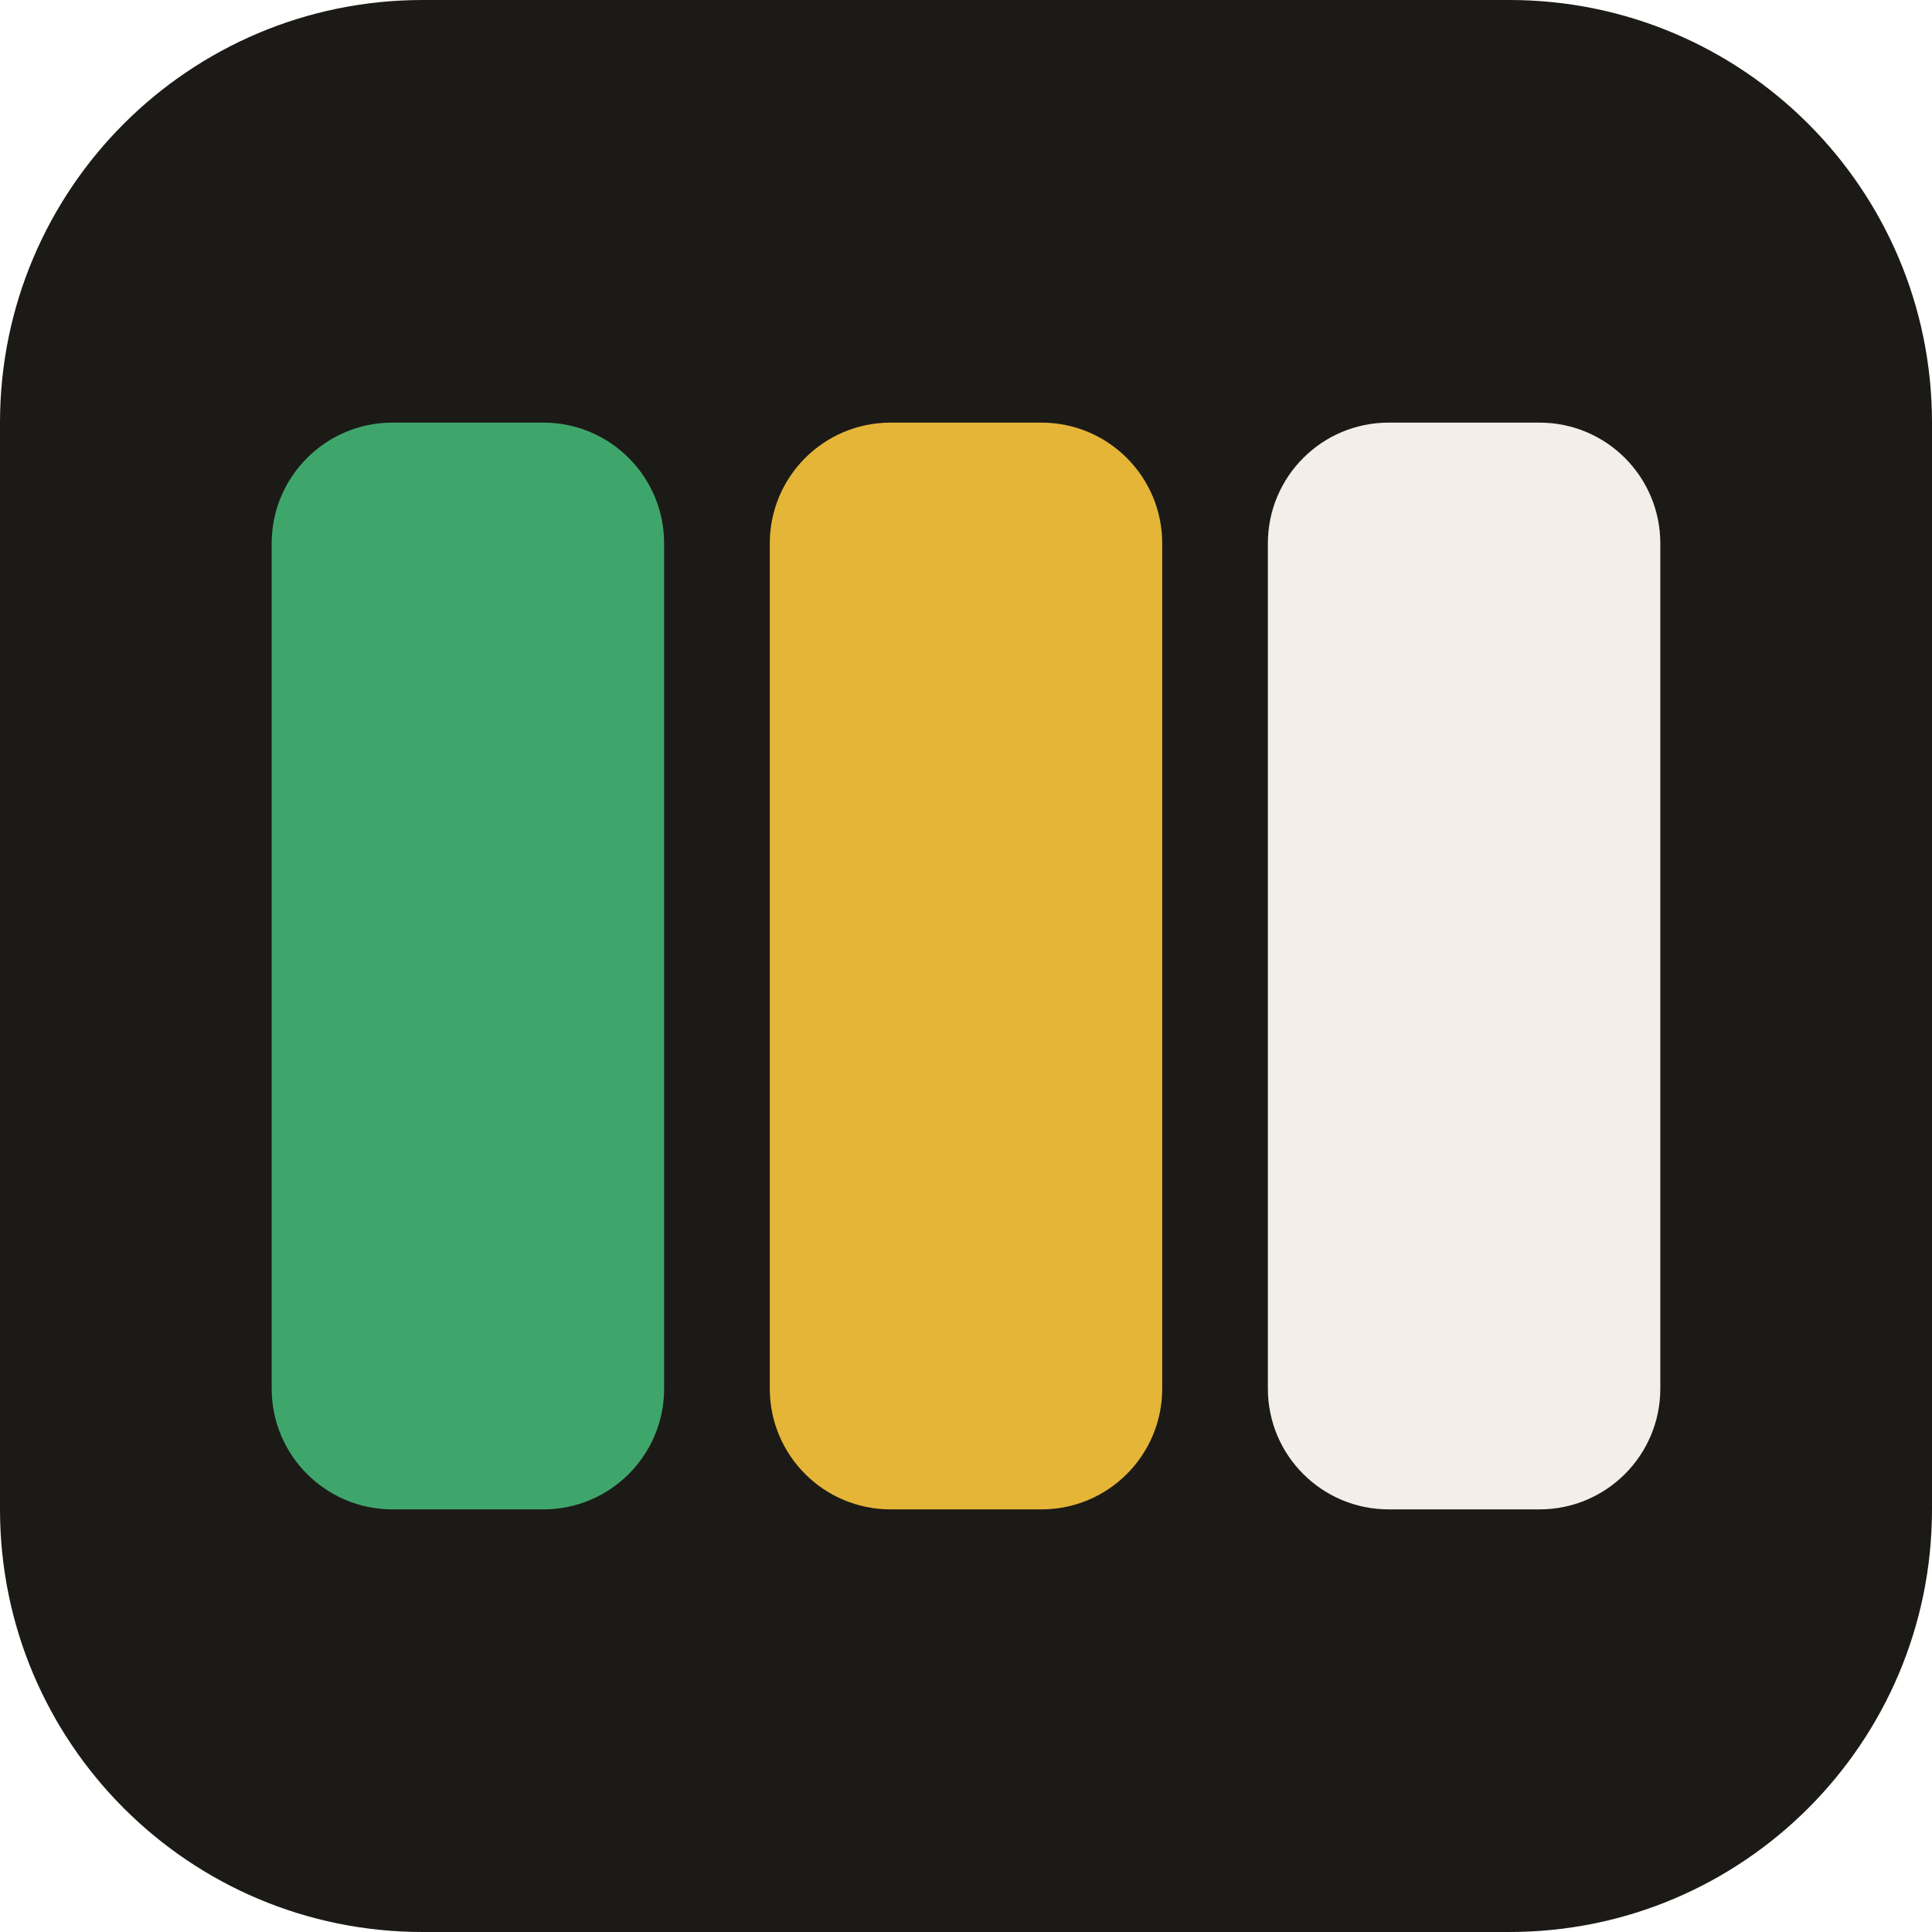
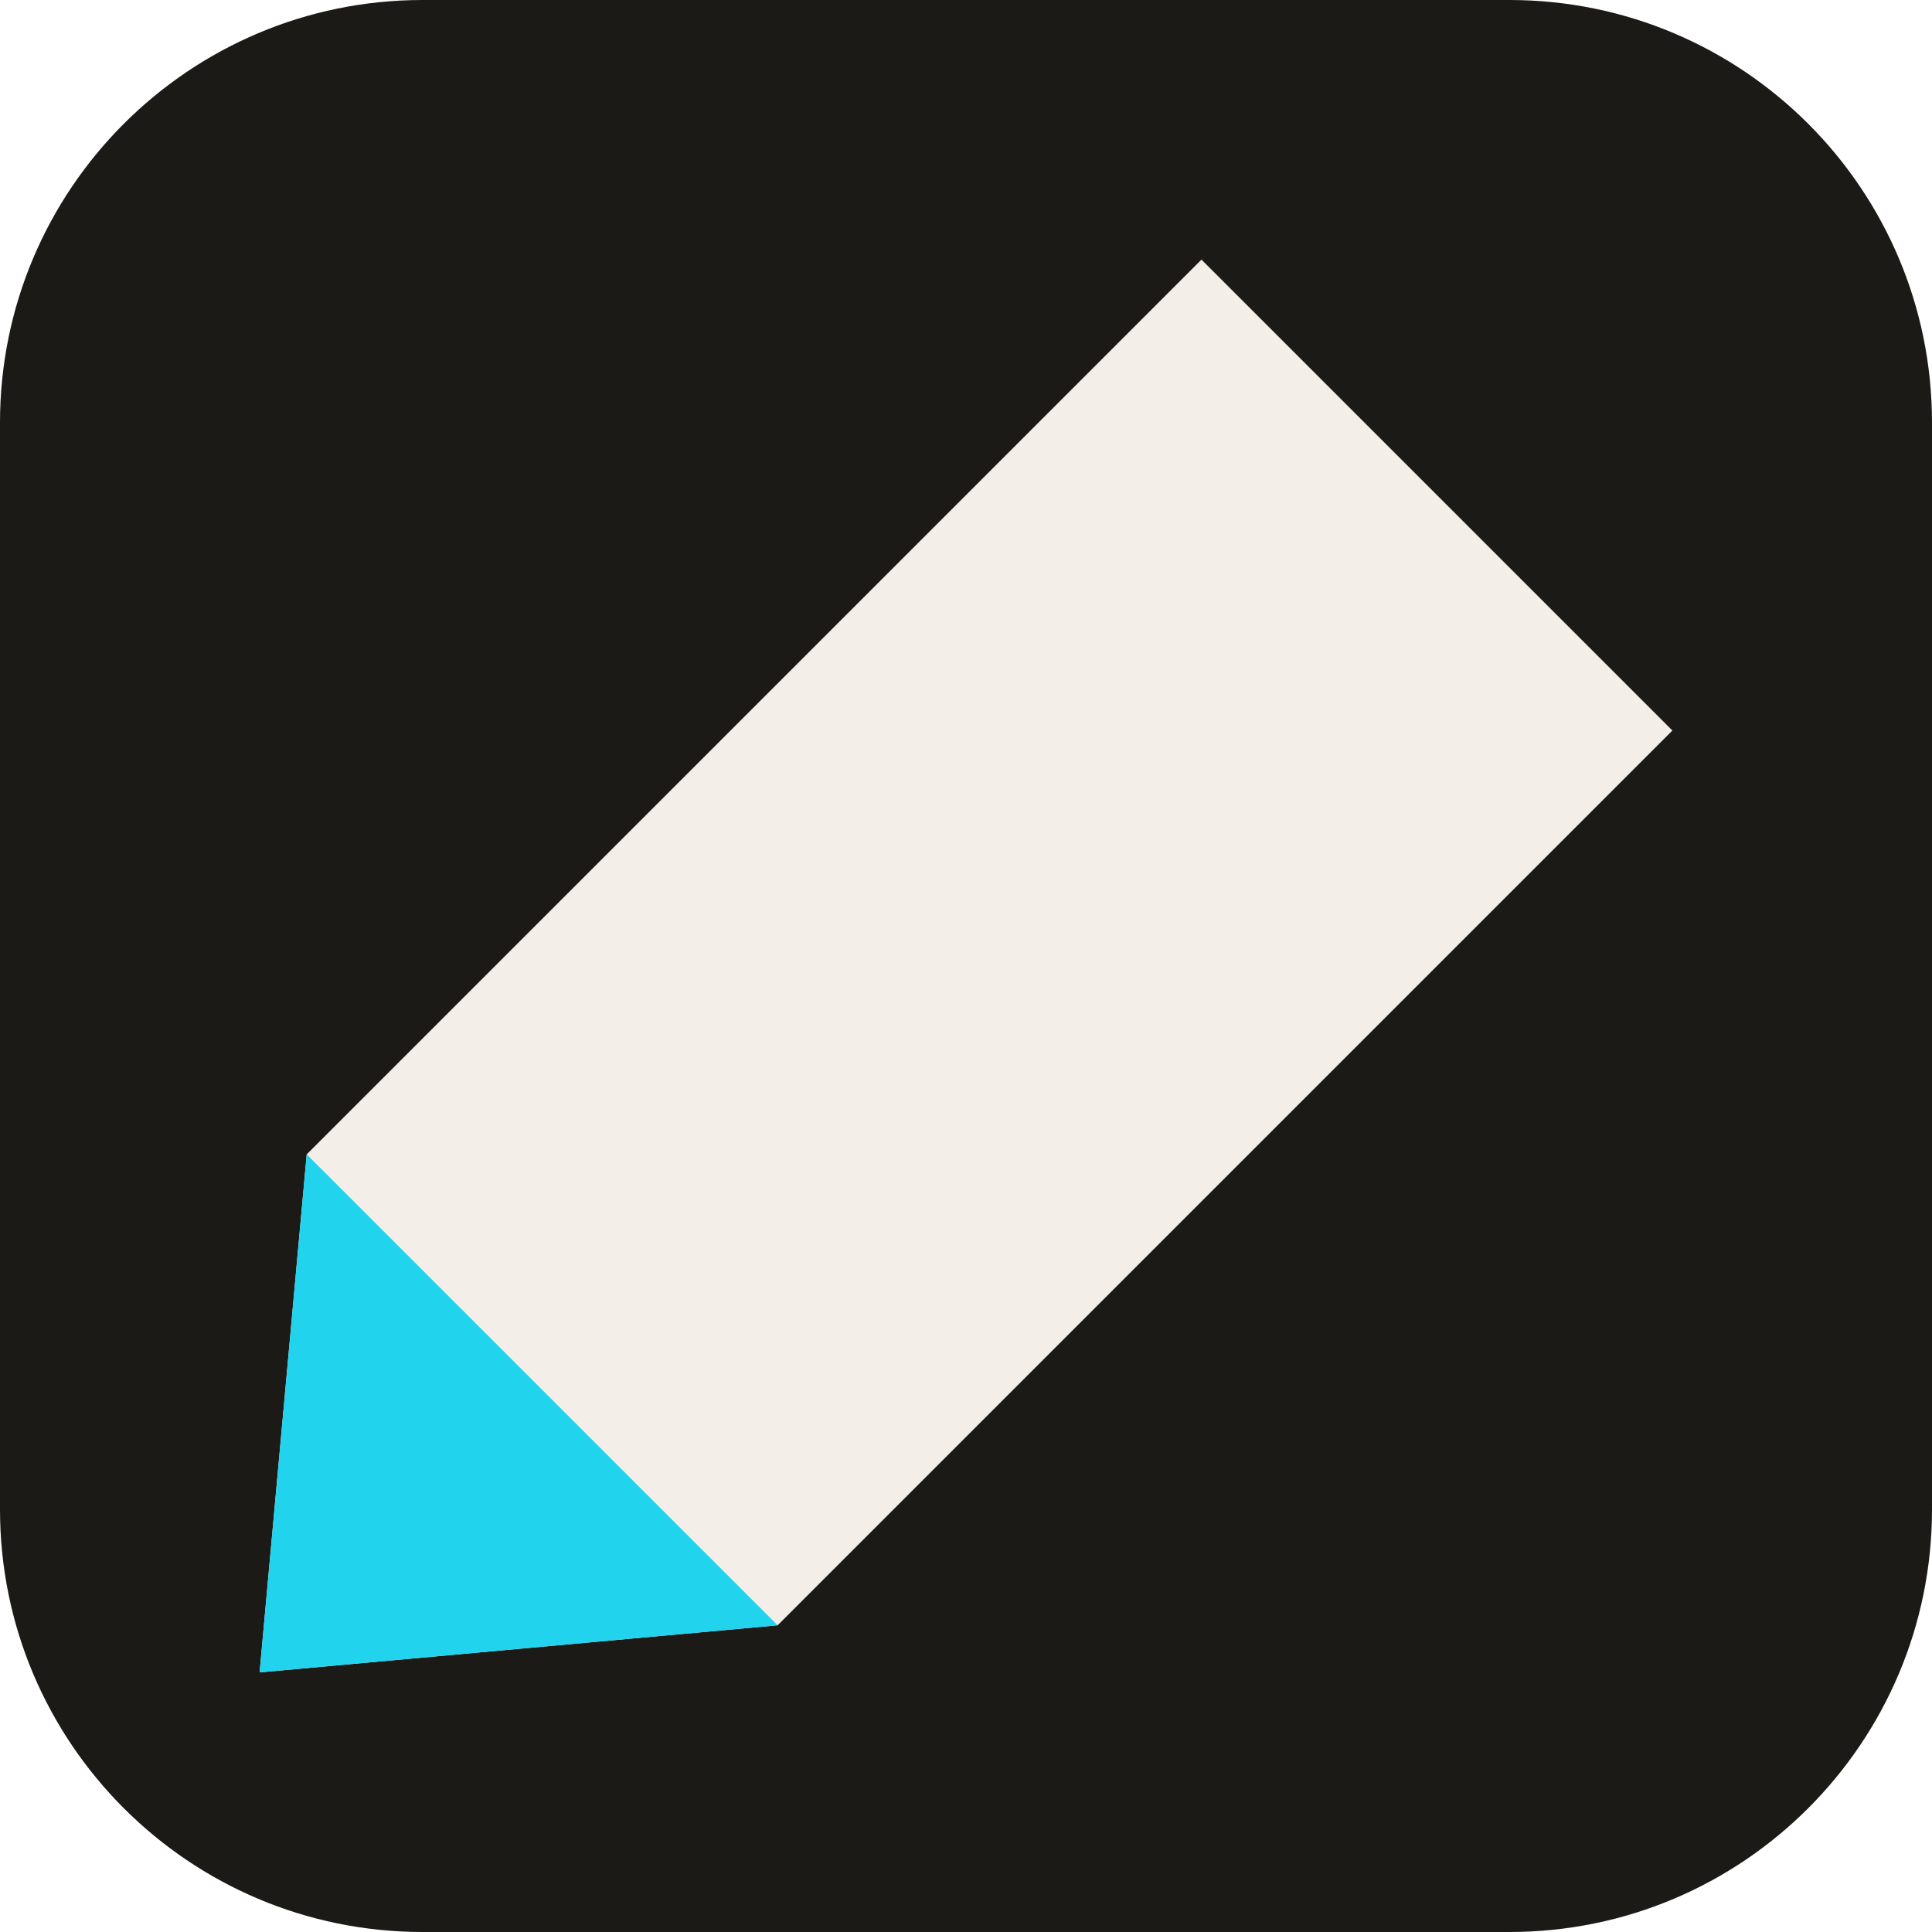
<svg xmlns="http://www.w3.org/2000/svg" viewBox="0 0 64 64">
  <rect width="64" height="64" rx="14" fill="#1C1A17" />
-   <rect x="9" y="14" width="13" height="36" rx="4" fill="#3FA66B" />
-   <rect x="25.5" y="14" width="13" height="36" rx="4" fill="#E5B537" />
-   <rect x="42" y="14" width="13" height="36" rx="4" fill="#F3EFE8" />
+   <g transform="translate(32 32) scale(0.78) translate(-32 -32)">
+     <path d="M42 2 L62 22 L24 60 L2 62 L4 40 Z" fill="#F3EFE8" />
+     <path d="M4 40 L24 60 L2 62 Z" fill="#22D3EE" />
+   </g>
</svg>
